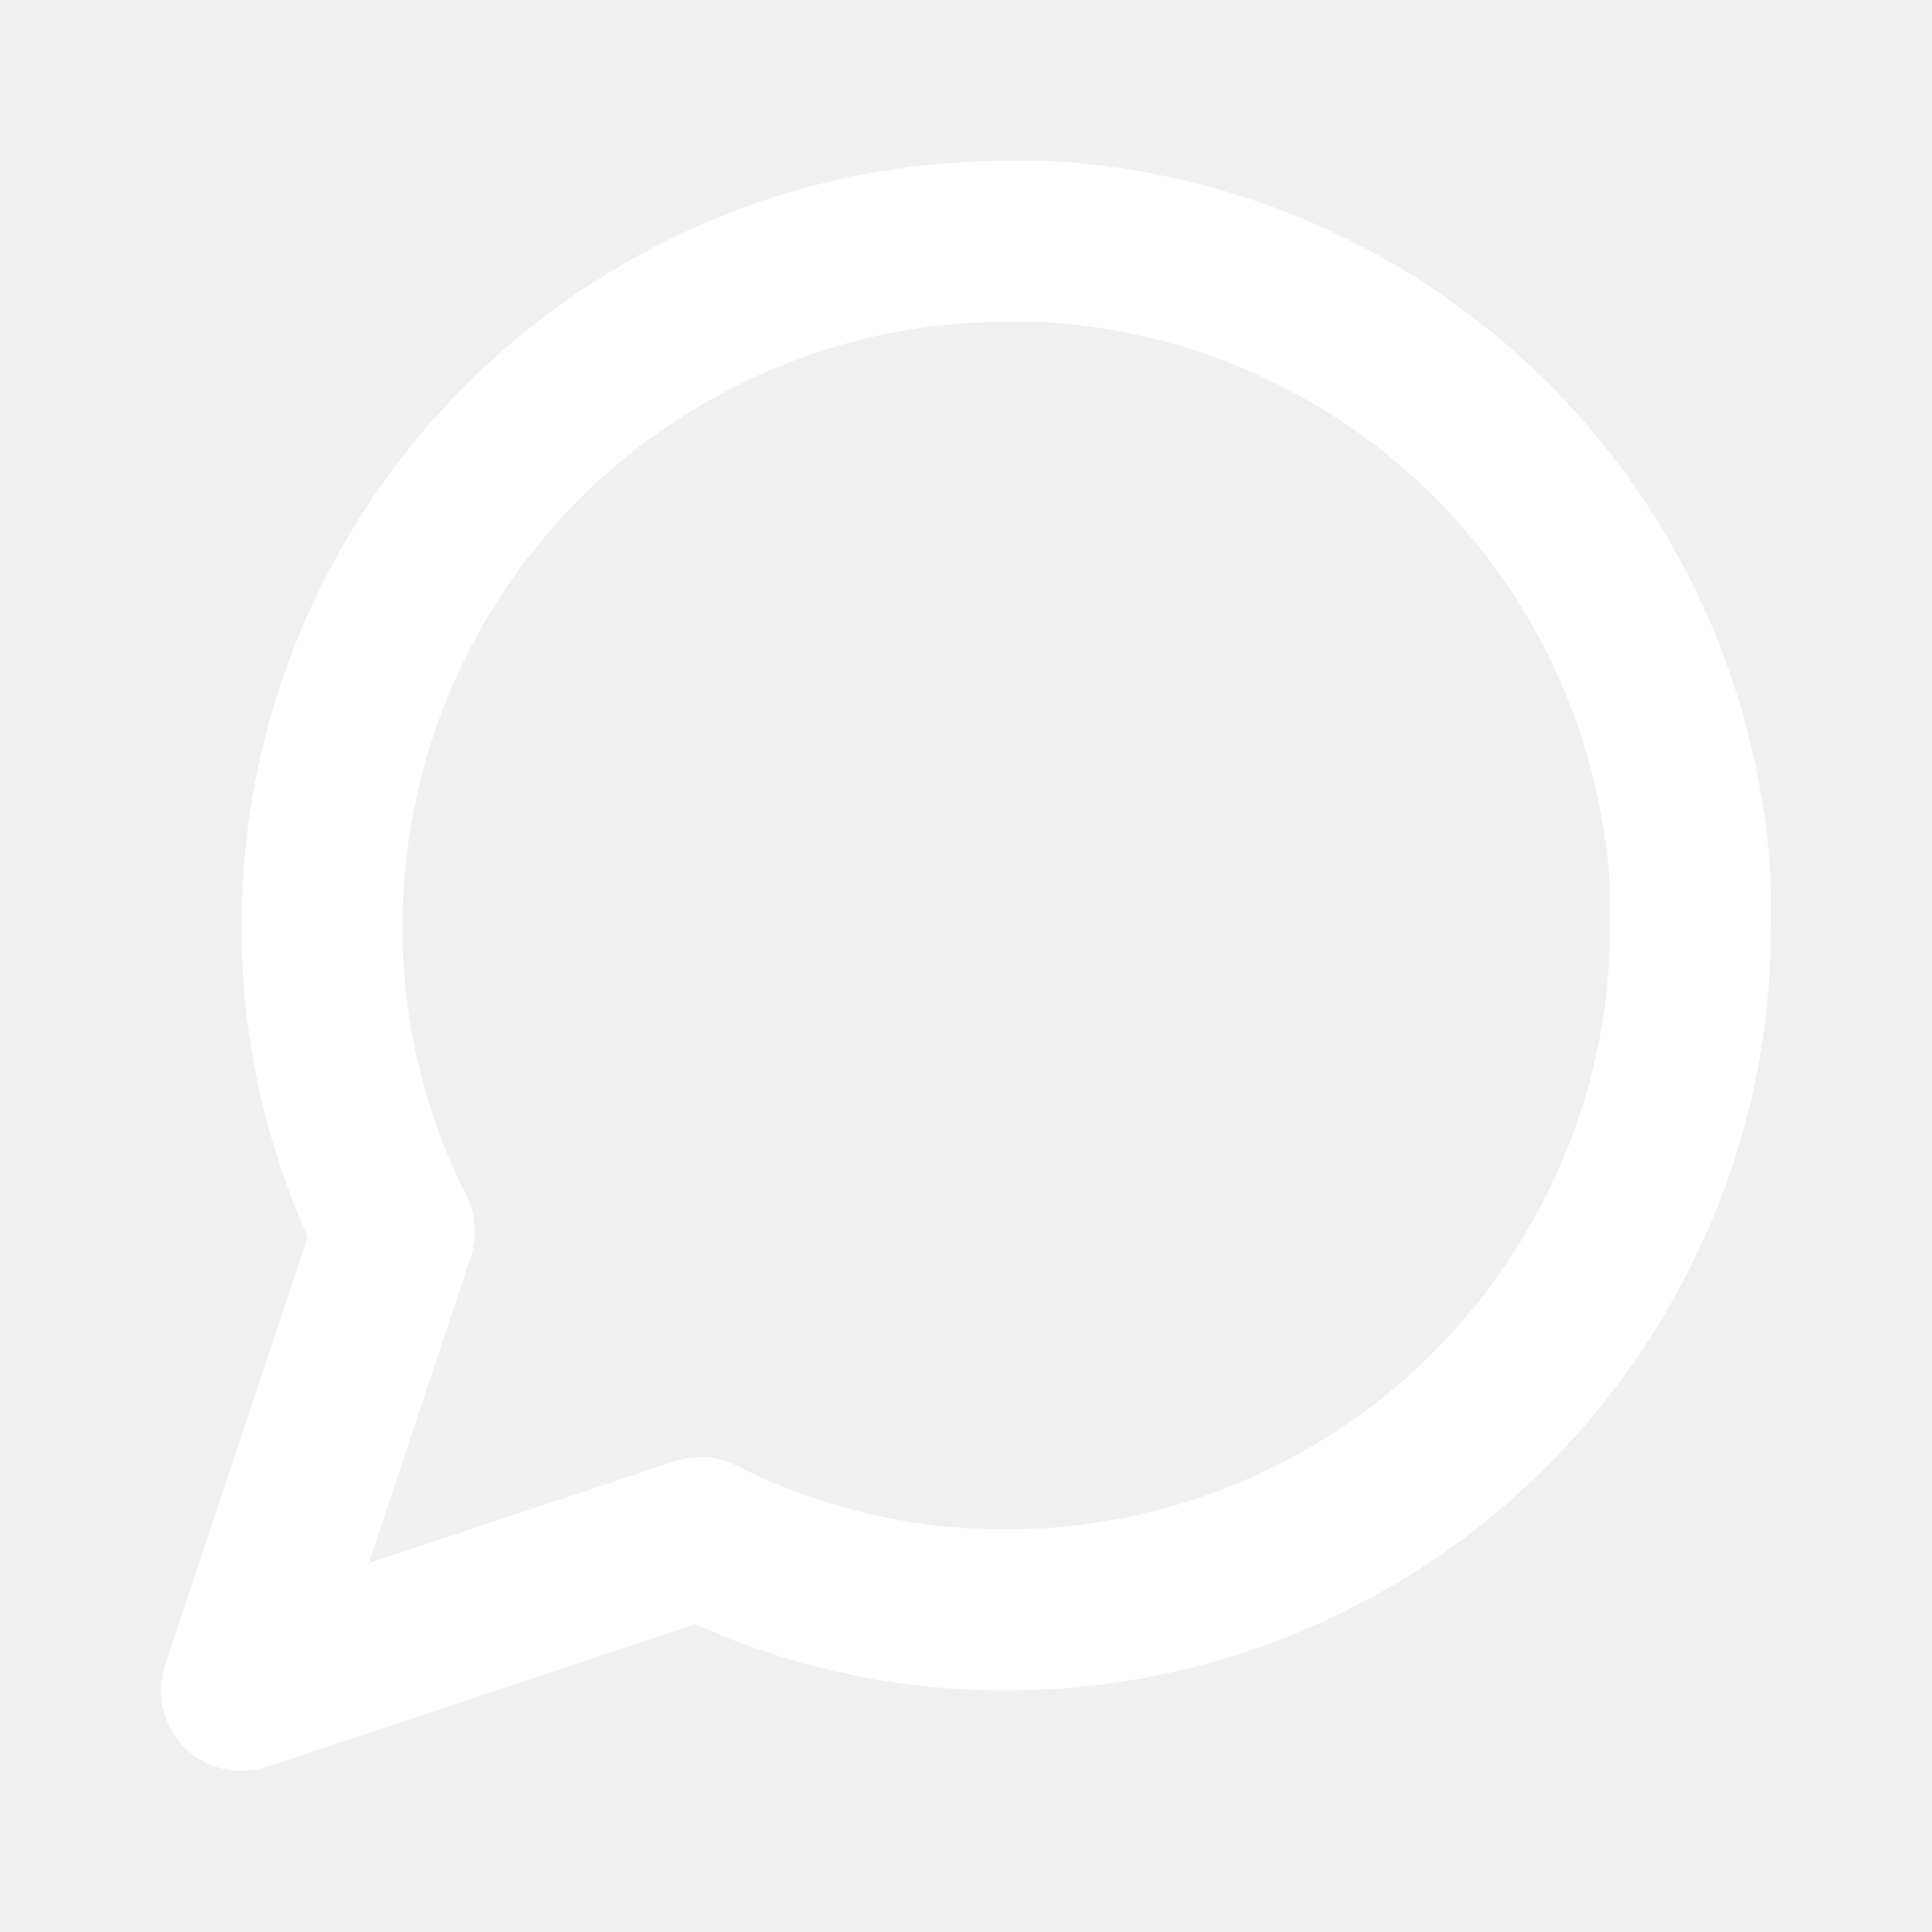
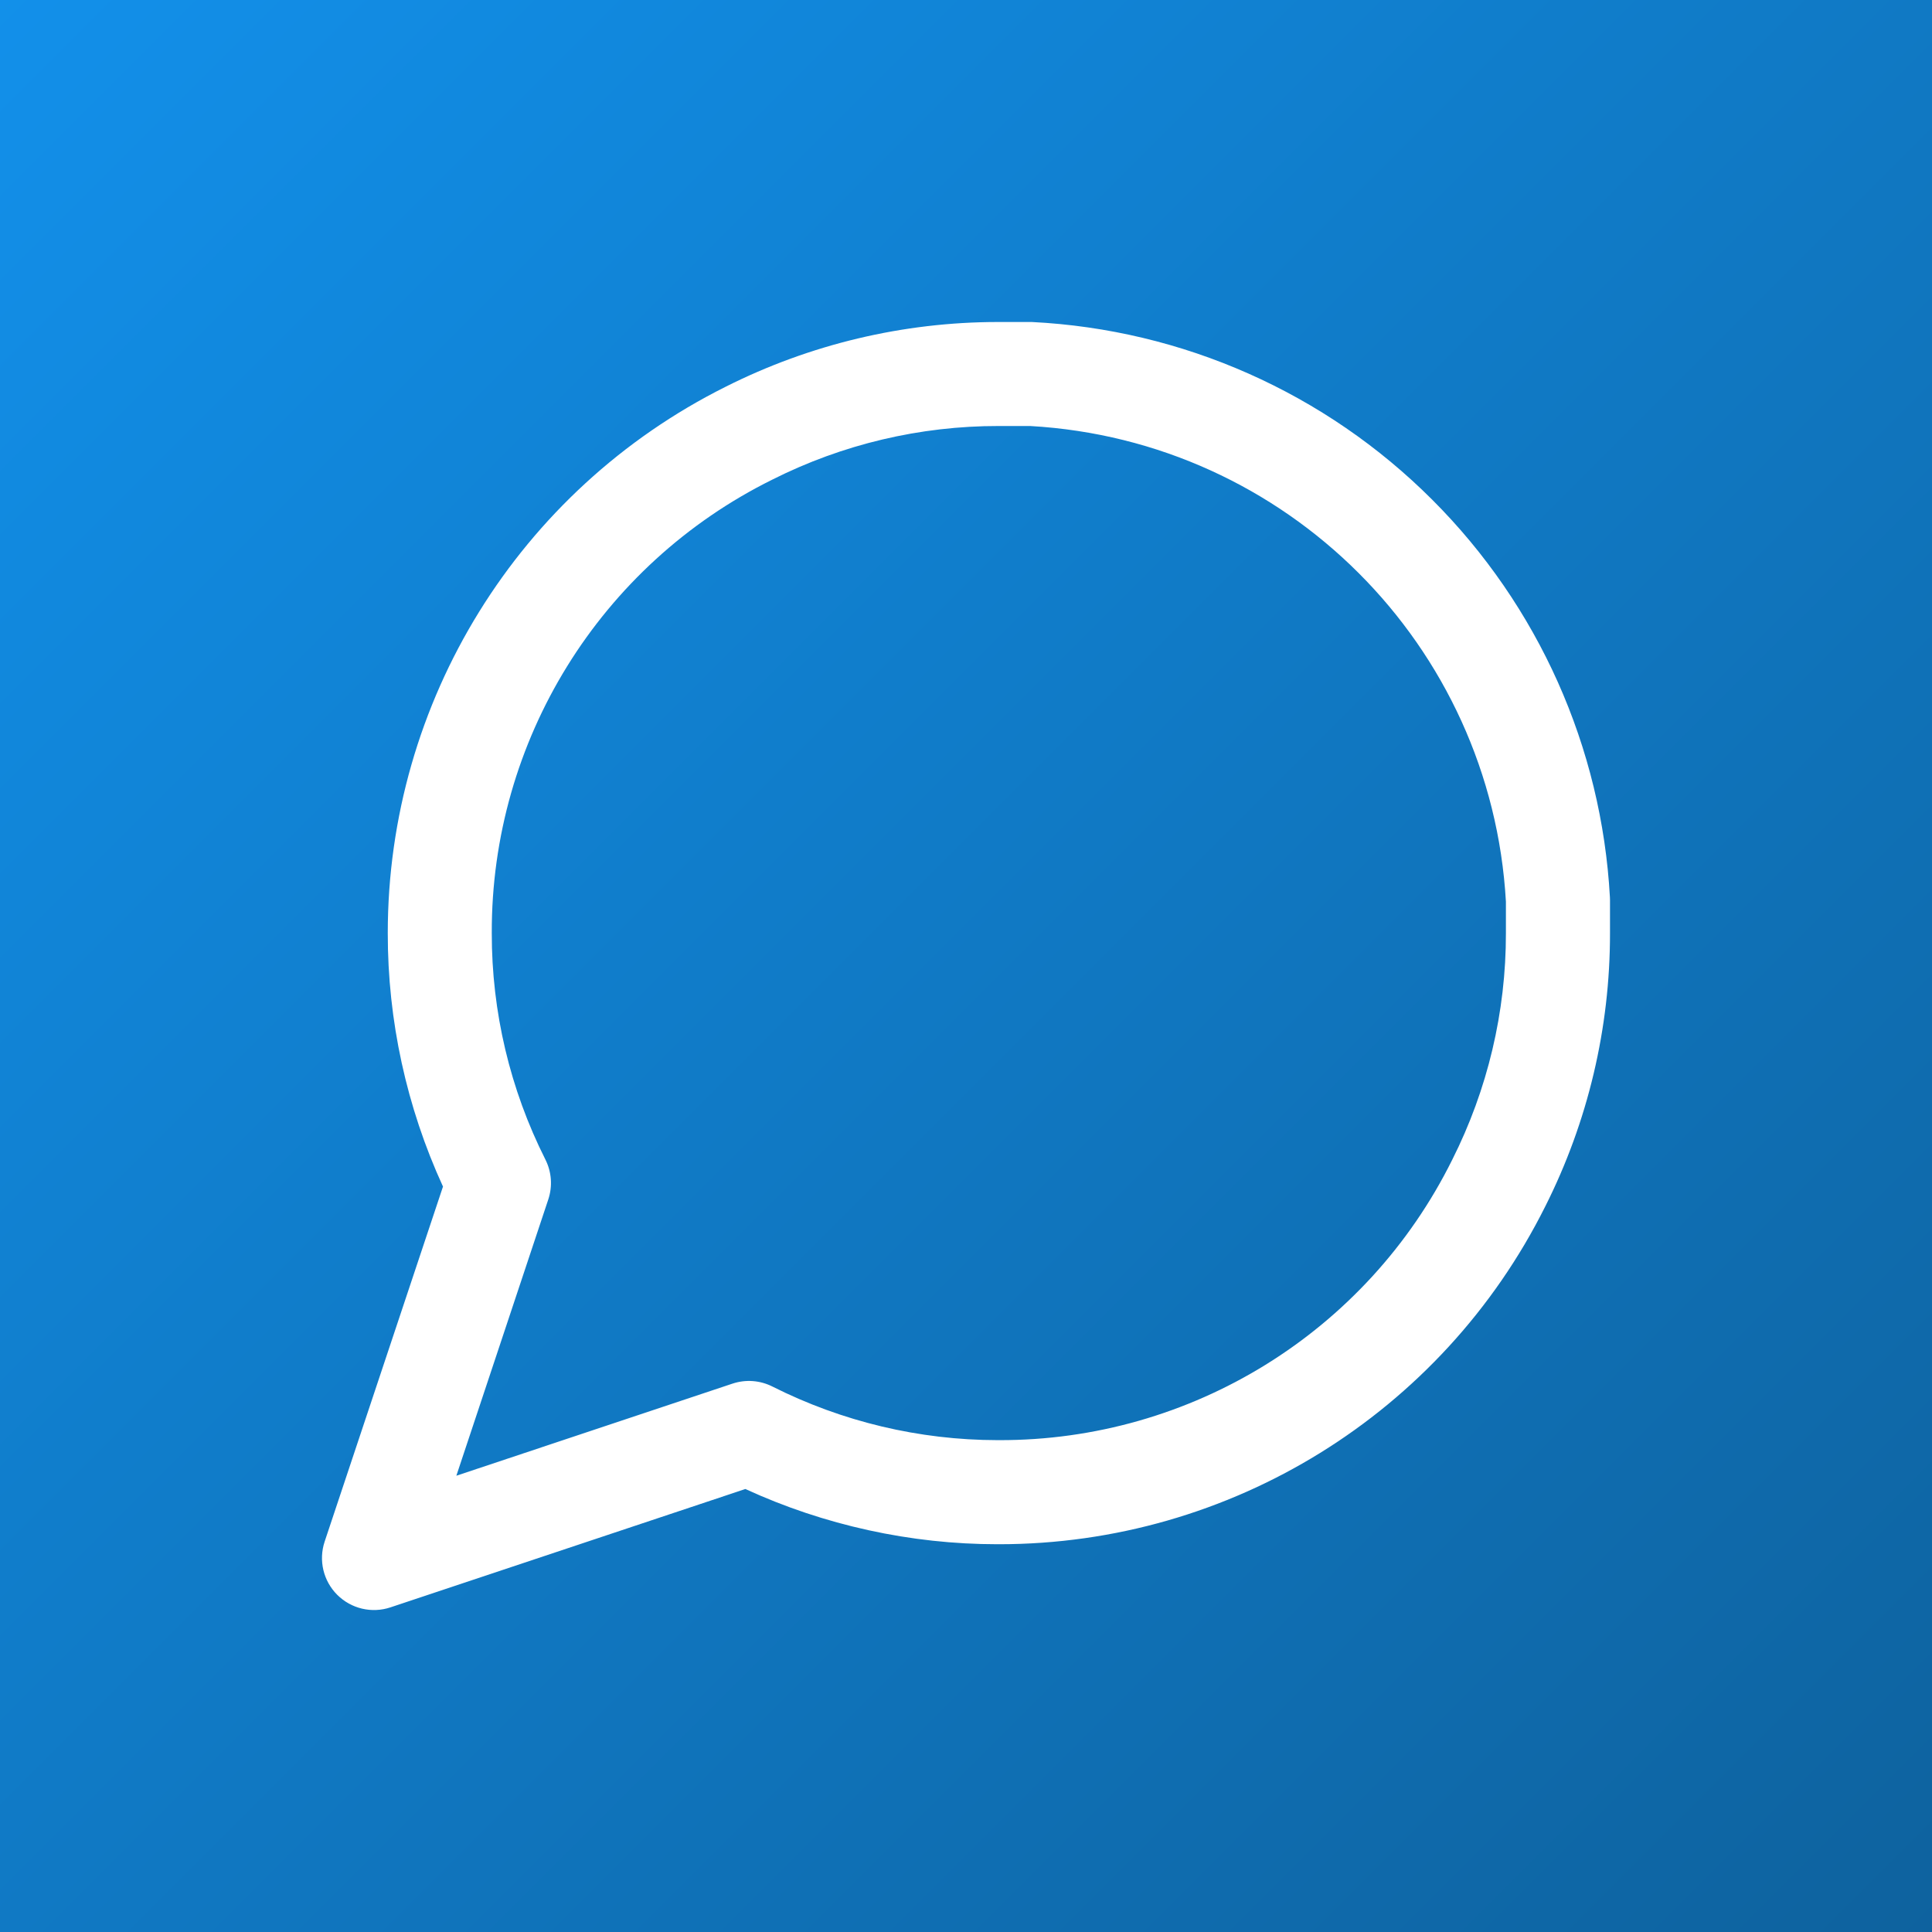
- <svg xmlns="http://www.w3.org/2000/svg" width="24" height="24" viewBox="0 0 24 24" fill="none">
-   <path d="M21 11.5C21.003 12.82 20.695 14.122 20.1 15.3C19.394 16.712 18.31 17.899 16.967 18.729C15.625 19.559 14.078 19.999 12.5 20C11.18 20.003 9.878 19.695 8.7 19.1L3 21L4.9 15.3C4.305 14.122 3.997 12.82 4 11.5C4.001 9.922 4.441 8.375 5.271 7.033C6.101 5.69 7.288 4.606 8.7 3.9C9.878 3.305 11.18 2.997 12.5 3H13C15.084 3.115 17.053 3.995 18.529 5.471C20.005 6.947 20.885 8.916 21 11V11.5Z" stroke="white" stroke-width="2" stroke-linecap="round" stroke-linejoin="round" />
+ <svg xmlns="http://www.w3.org/2000/svg" width="24" height="24" fill="none" viewBox="0 0 24 24">
+   <defs>
+     <linearGradient x1="0%" y1="0%" x2="100%" y2="100%" id="grad">
+       <stop stop-color="#1290ea" offset="0%" />
+       <stop stop-color="#0e629e" offset="100%" />
+     </linearGradient>
+   </defs>
+   <rect width="24" height="24" fill="url(#grad)" />
+   <path fill="#ffffff" d="M19.999 11.147a7.565 7.565 0 00-2.207-4.939A7.565 7.565 0 0012.817 4h-.426a7.527 7.527 0 00-3.376.804 7.586 7.586 0 00-4.198 6.786 7.534 7.534 0 00.686 3.15l-1.47 4.41a.646.646 0 00.818.817l4.408-1.47c.979.45 2.055.686 3.13.686h.02a7.586 7.586 0 006.786-4.195A7.528 7.528 0 0020 11.59v-.408l-.001-.036zm-1.292.444v.002a6.234 6.234 0 01-.667 2.814 6.265 6.265 0 01-5.633 3.483h-.016a6.23 6.23 0 01-2.796-.666.647.647 0 00-.496-.036l-3.43 1.144L6.811 14.9a.647.647 0 00-.036-.496 6.23 6.23 0 01-.666-2.813 6.262 6.262 0 013.485-5.633 6.231 6.231 0 012.813-.666h.39a6.276 6.276 0 015.91 5.908v.39z" />
</svg>
